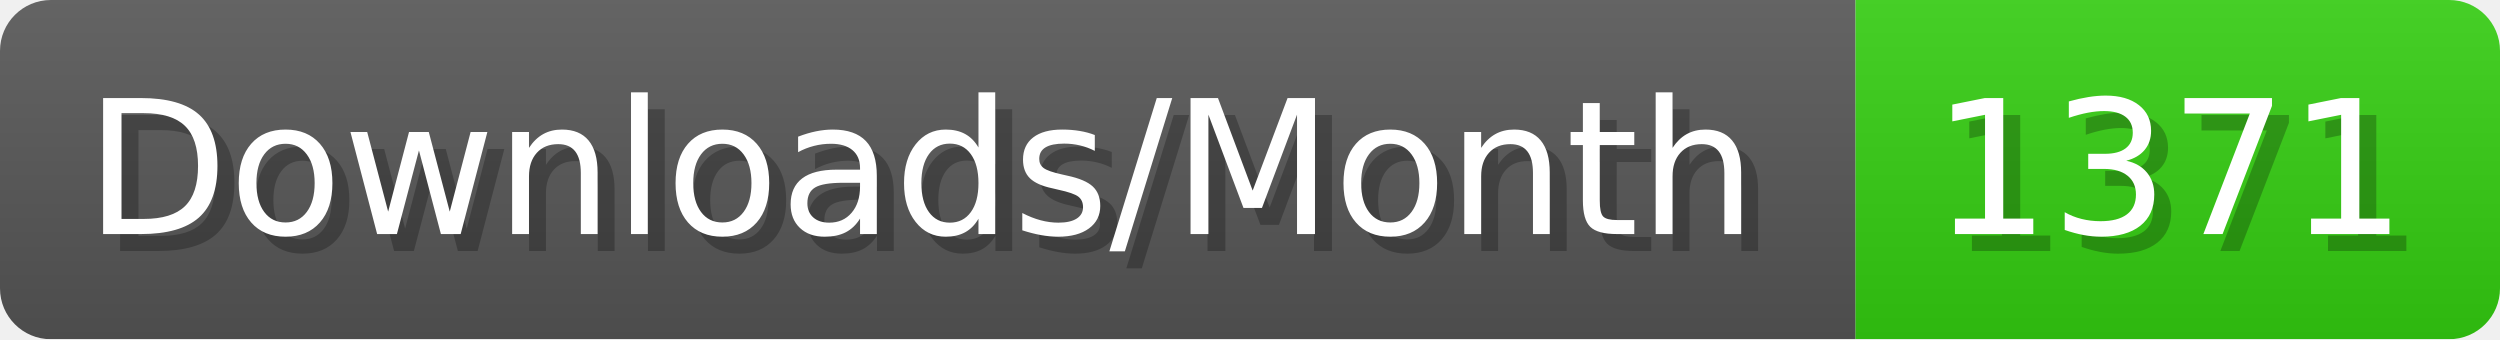
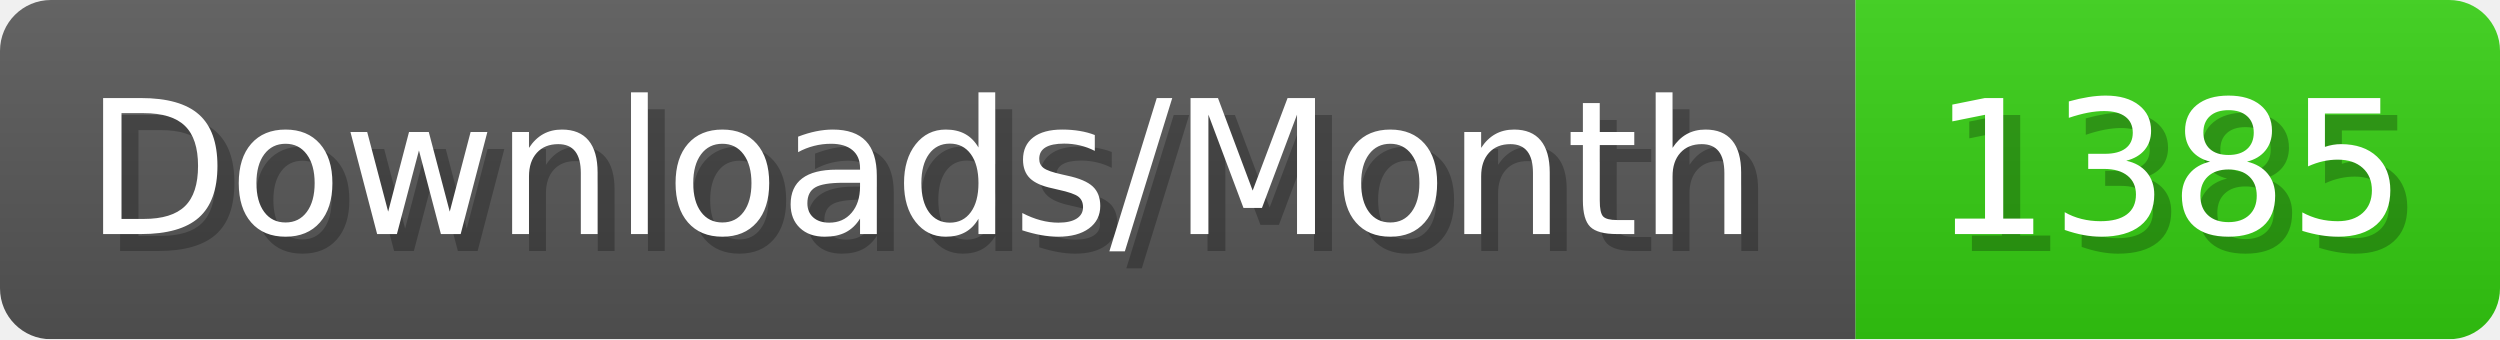
- <svg xmlns="http://www.w3.org/2000/svg" width="147.4" height="20" viewBox="0 0 1474 200" role="img" aria-label="Downloads/Month: 1371">
+ <svg xmlns="http://www.w3.org/2000/svg" width="147.4" height="20" viewBox="0 0 1474 200" role="img" aria-label="Downloads/Month: 1385">
  <linearGradient id="YlXUI" x2="0" y2="100%">
    <stop offset="0" stop-opacity=".1" stop-color="#EEE" />
    <stop offset="1" stop-opacity=".1" />
  </linearGradient>
  <mask id="JHhop">
    <rect width="1474" height="200" rx="30" fill="#FFF" />
  </mask>
  <g mask="url(#JHhop)">
    <rect width="1094" height="200" fill="#555" />
    <rect width="380" height="200" fill="#3C1" x="1094" />
    <rect width="1474" height="200" fill="url(#YlXUI)" />
  </g>
  <g aria-hidden="true" fill="#fff" text-anchor="start" font-family="Verdana,DejaVu Sans,sans-serif" font-size="110">
    <text x="60" y="148" textLength="994" fill="#000" opacity="0.25">Downloads/Month</text>
    <text x="50" y="138" textLength="994">Downloads/Month</text>
-     <text x="1149" y="148" textLength="280" fill="#000" opacity="0.25">1371</text>
-     <text x="1139" y="138" textLength="280">1371</text>
+     <text x="1149" y="148" textLength="280" fill="#000" opacity="0.25">1385</text>
+     <text x="1139" y="138" textLength="280">1385</text>
  </g>
</svg>
